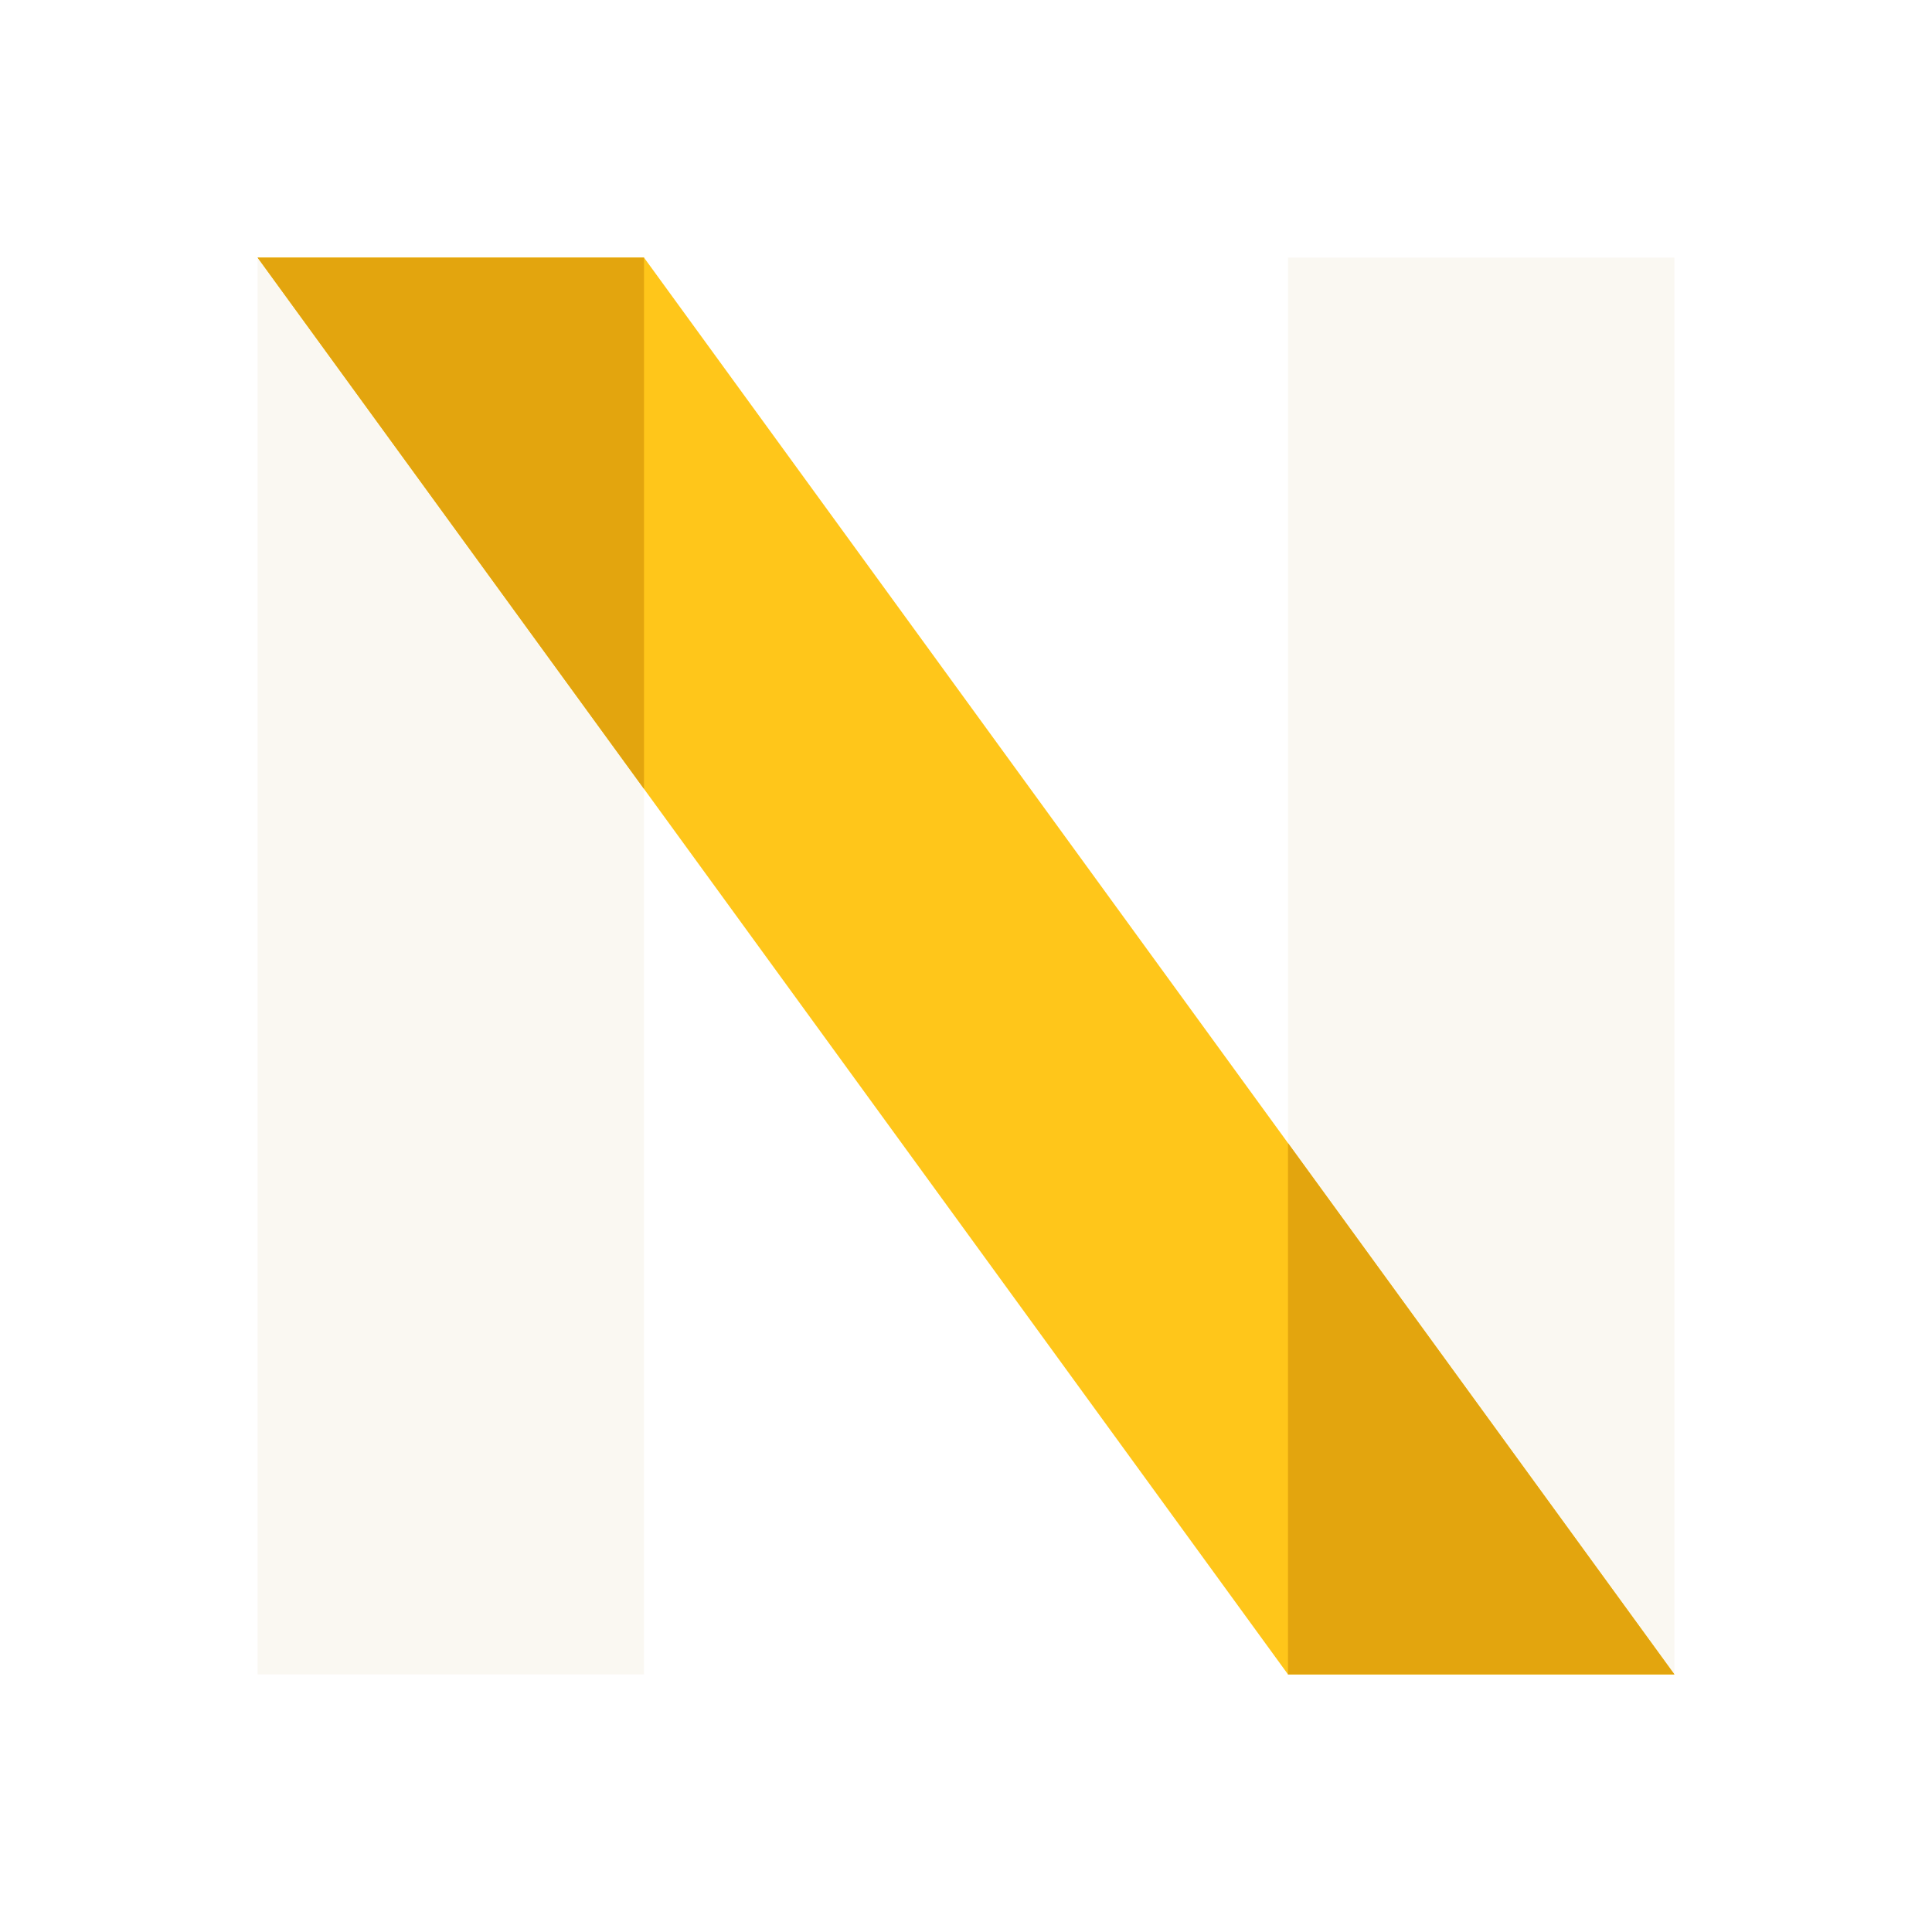
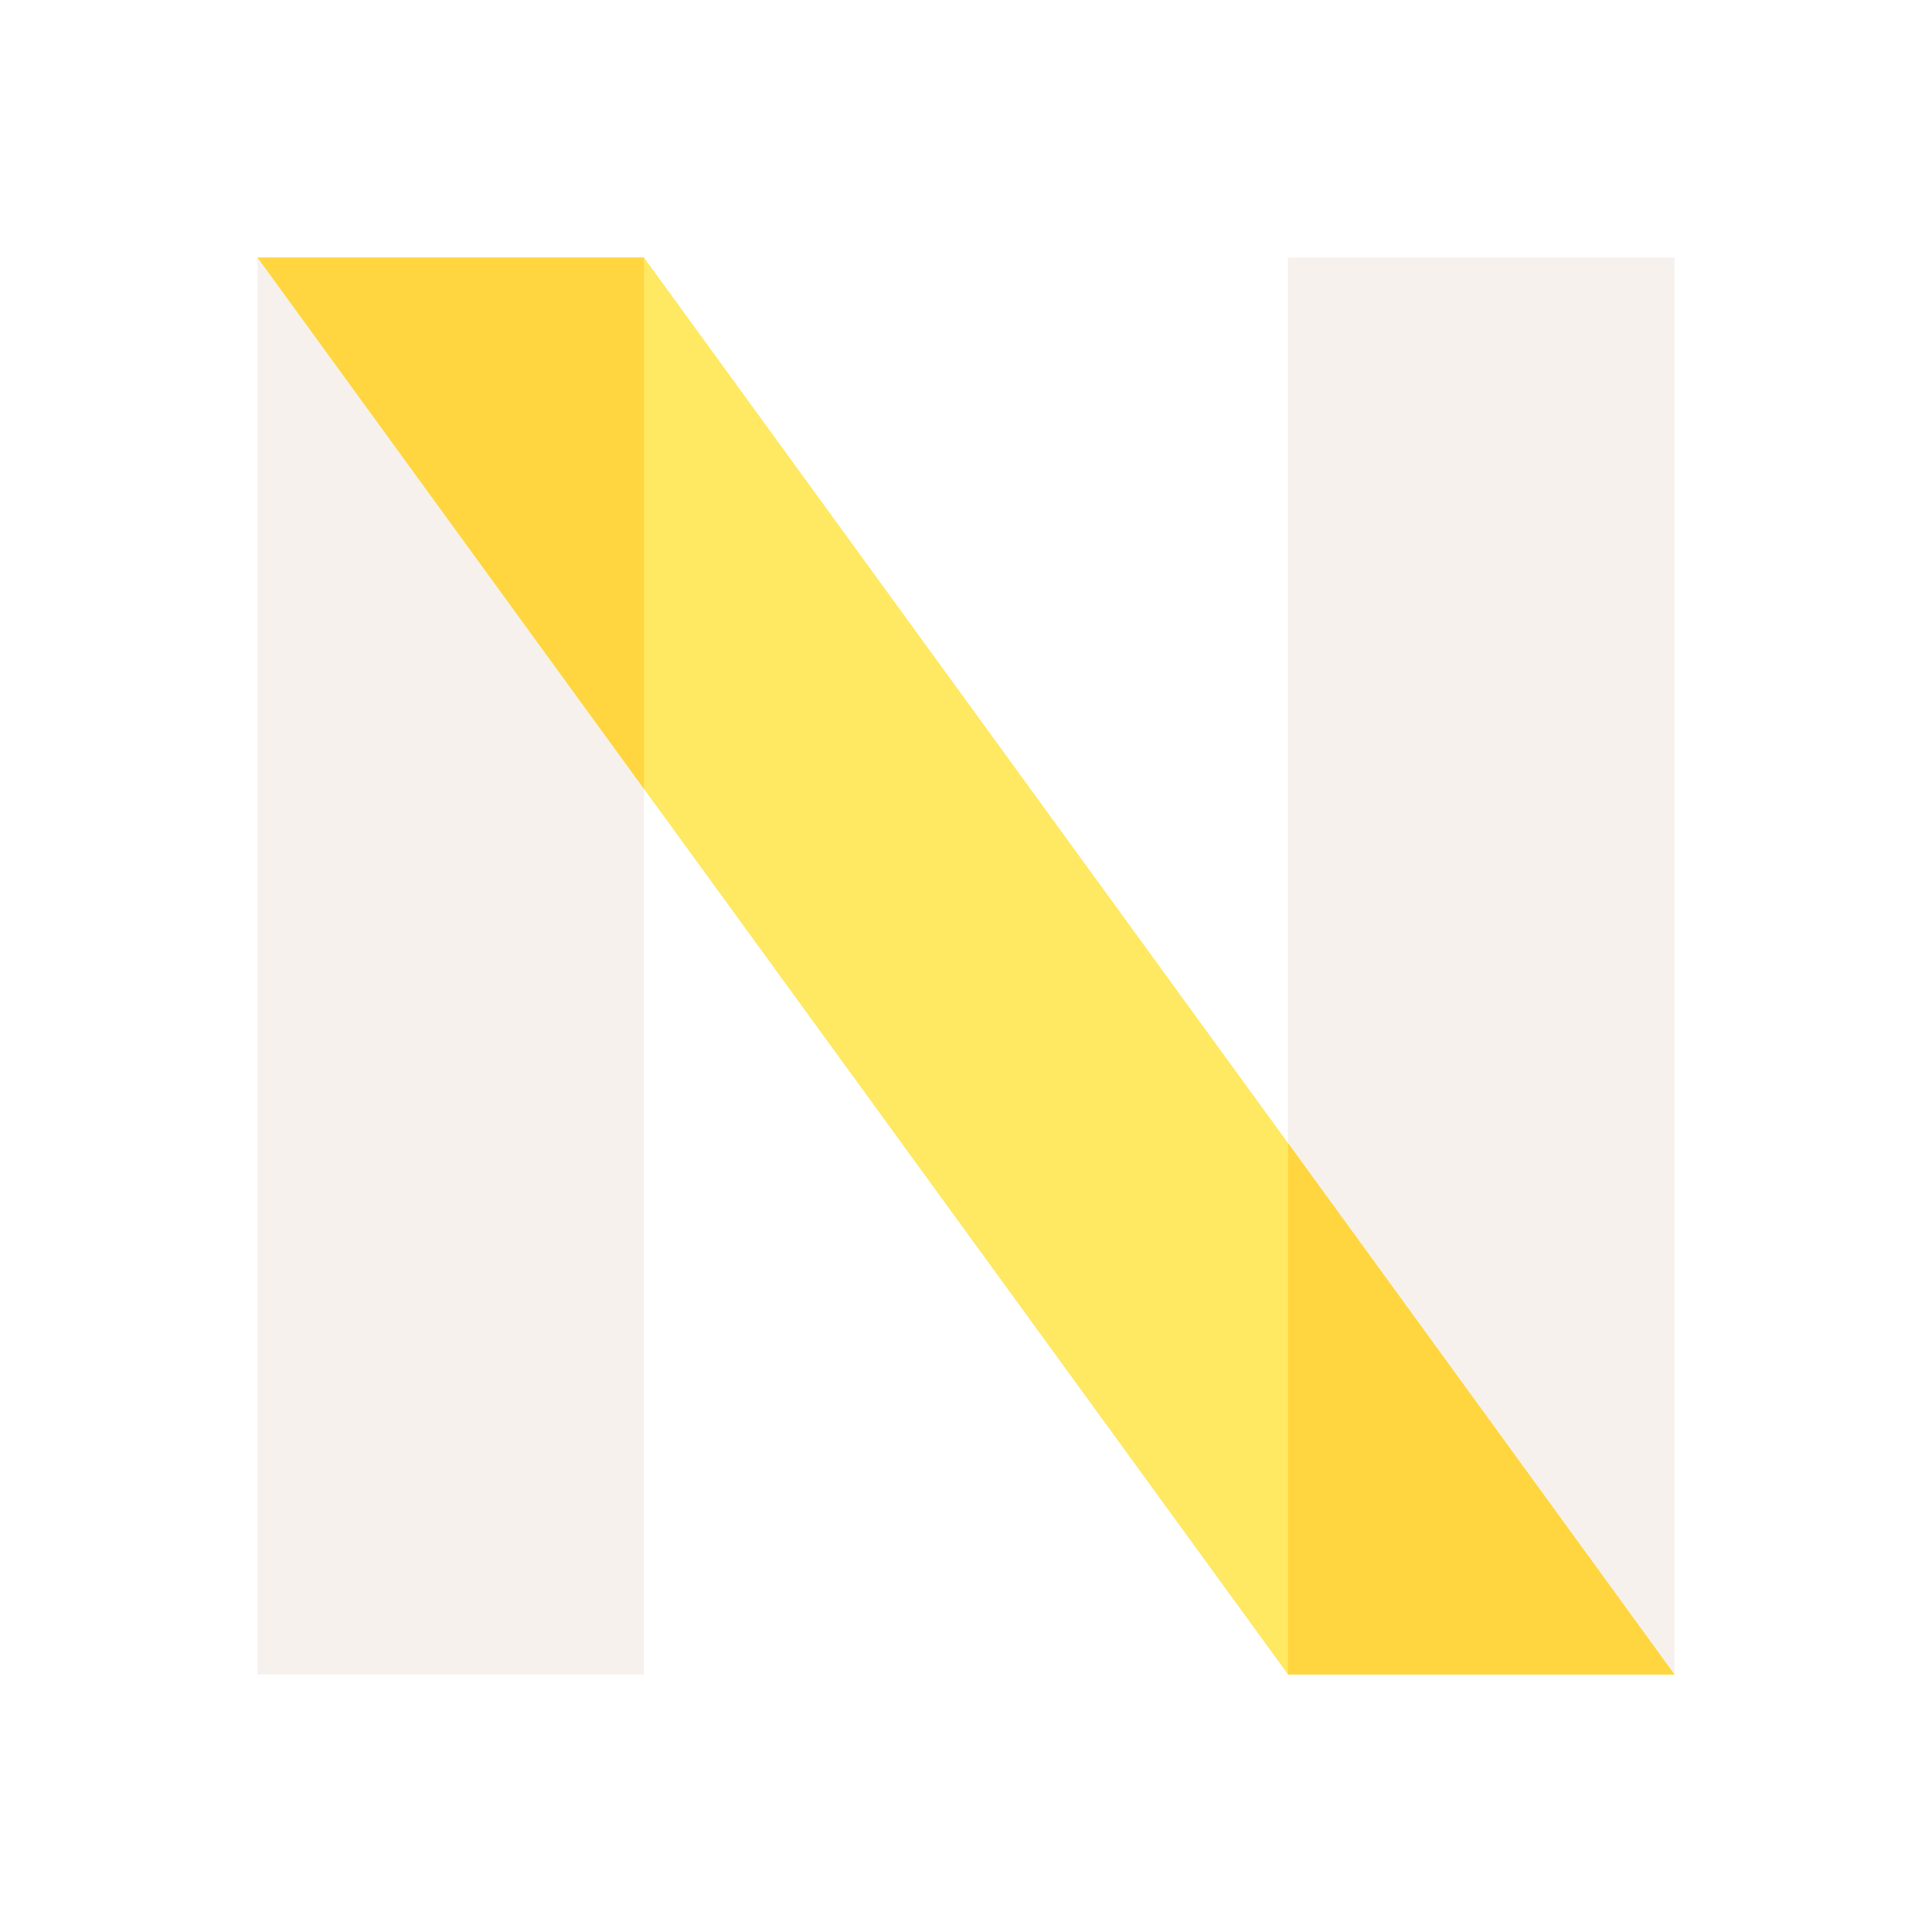
<svg xmlns="http://www.w3.org/2000/svg" viewBox="0 0 120 120">
-   <polygon points="16,16 40,16 40,104 16,104" fill="#FAF8F2" />
-   <polygon points="80,16 104,16 104,104 80,104" fill="#FAF8F2" />
-   <polygon points="16,16 40,16 104,104 80,104" fill="#FFC61A" />
-   <polygon points="40,16 40,49 16,16" fill="#E3A50E" />
-   <polygon points="80,104 80,71 104,104" fill="#E3A50E" />
+   <polygon points="16,16 40,16 40,104 16,104" fill="#F7F1ED" />
+   <polygon points="80,16 104,16 104,104 80,104" fill="#F7F1ED" />
+   <polygon points="16,16 40,16 104,104 80,104" fill="#FFE862" />
+   <polygon points="40,16 40,49 16,16" fill="#FFD640" />
+   <polygon points="80,104 80,71 104,104" fill="#FFD640" />
</svg>
